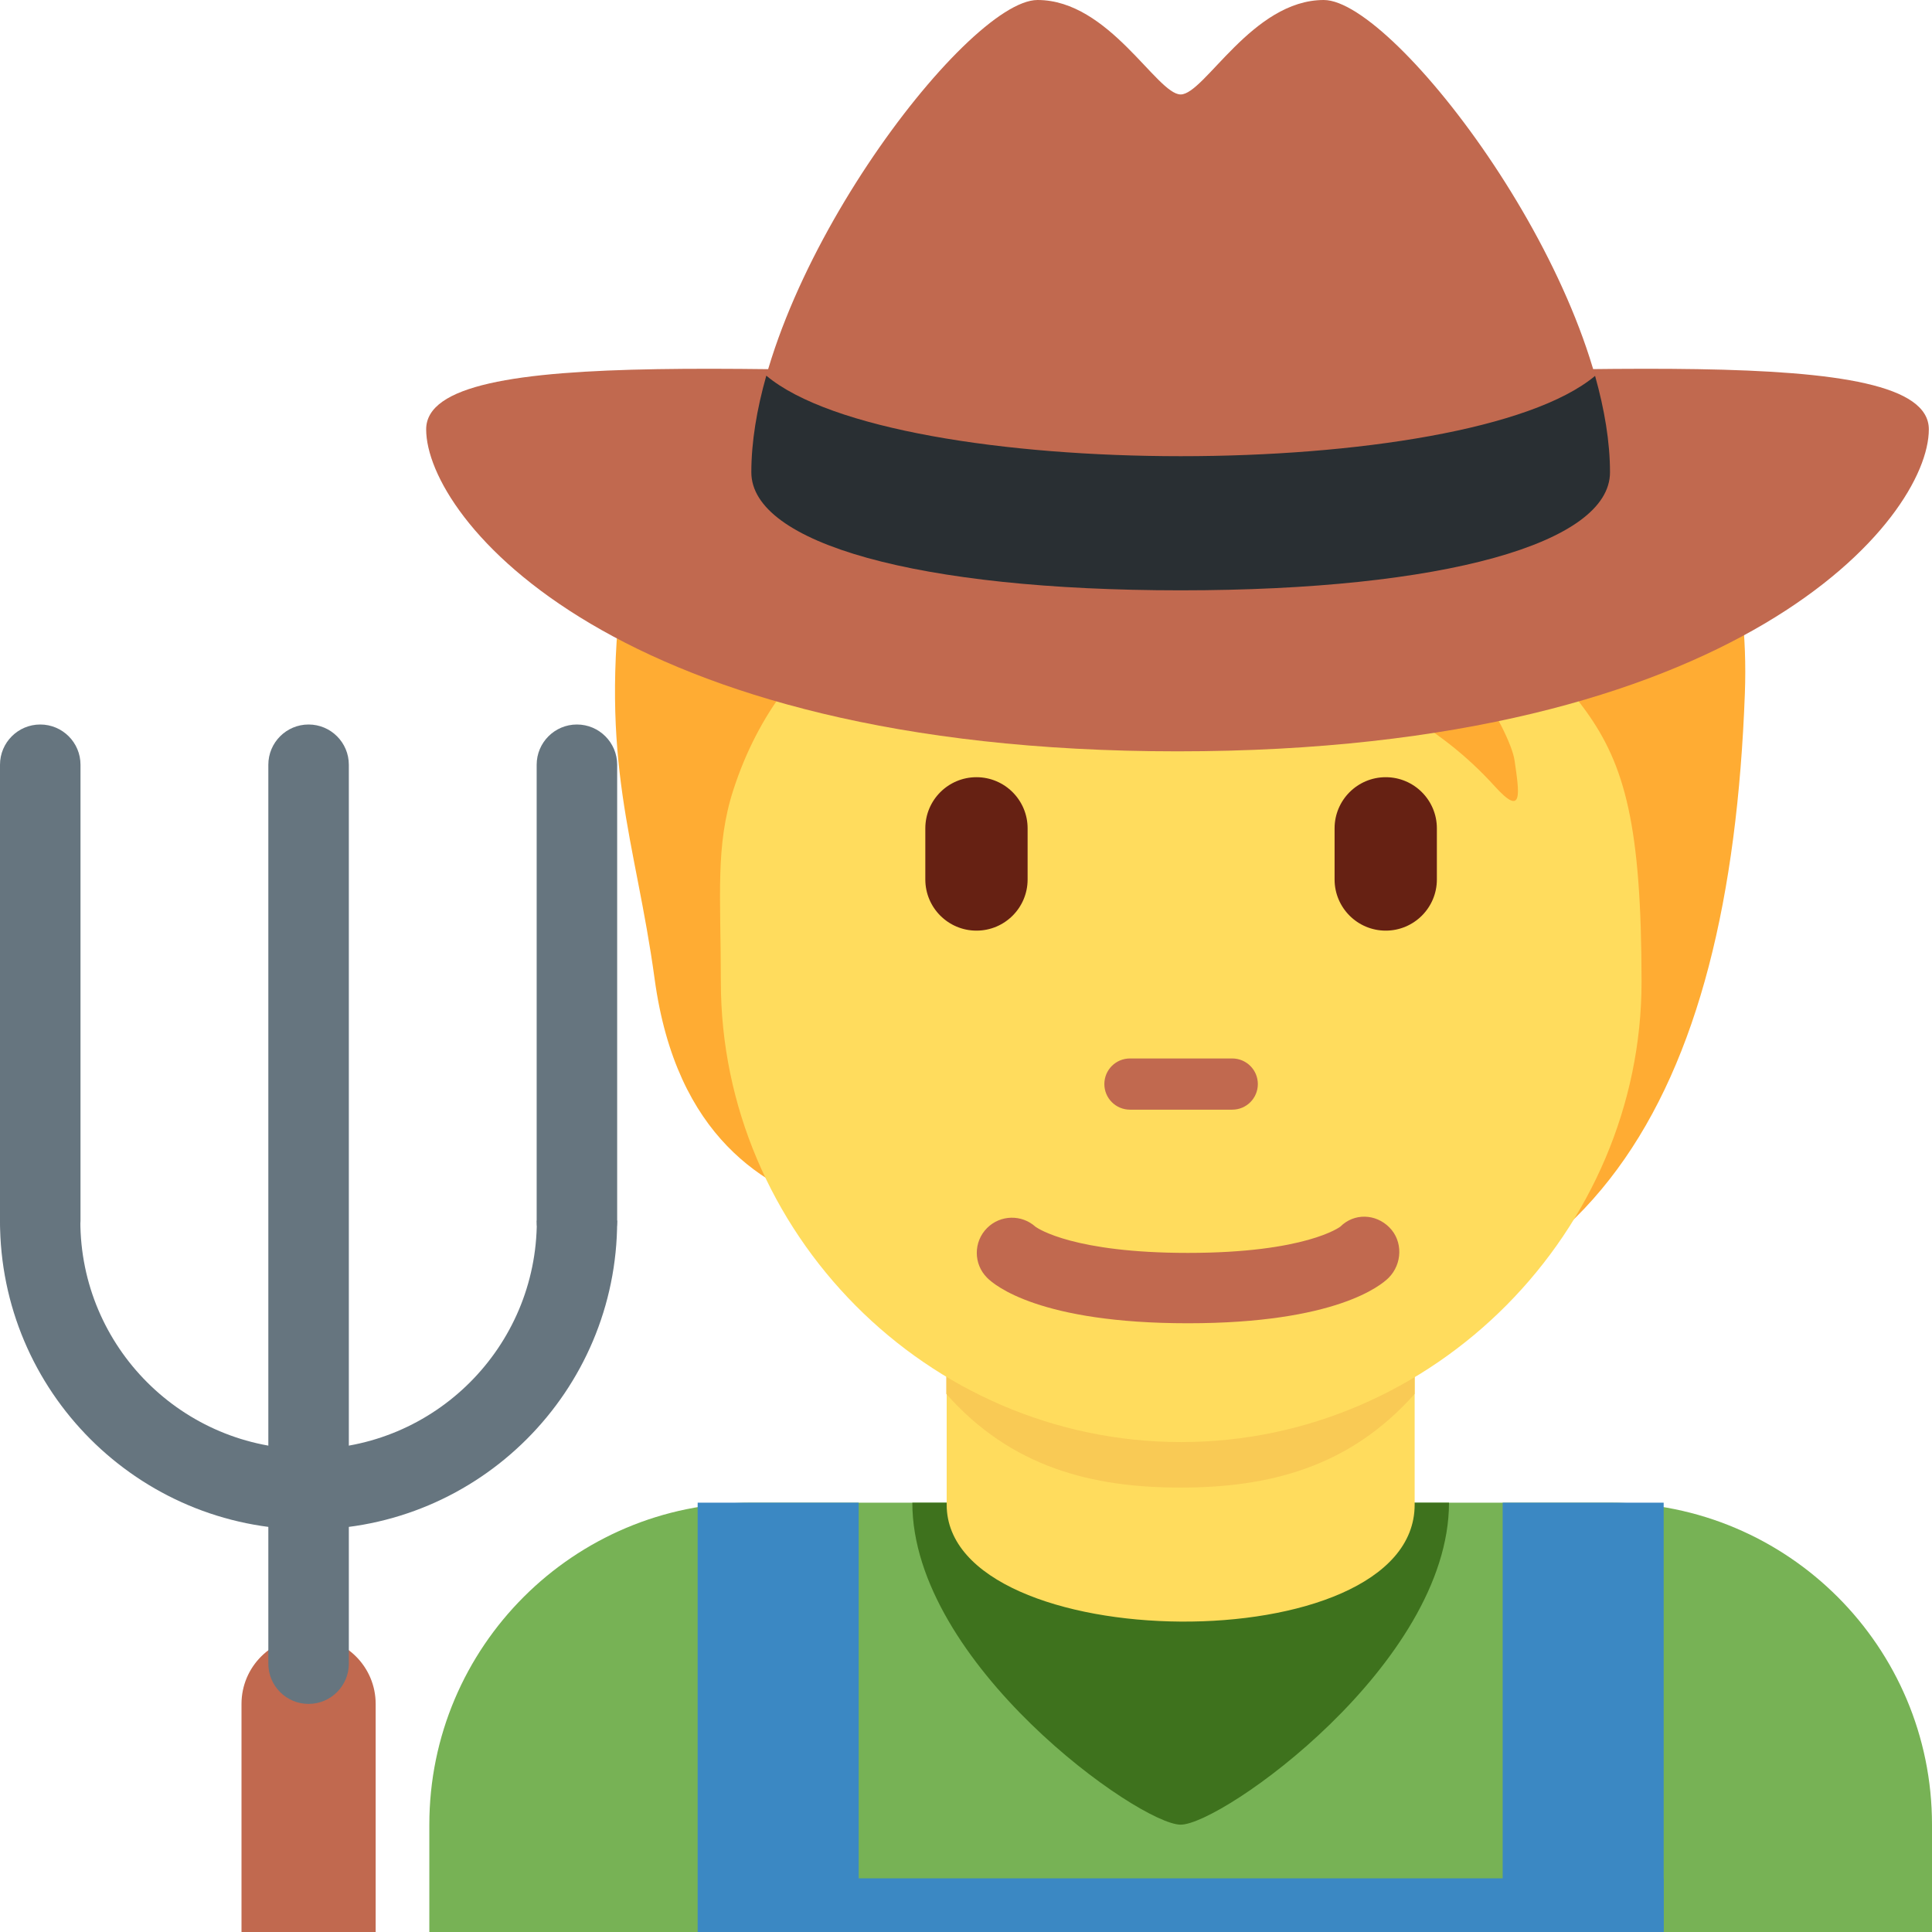
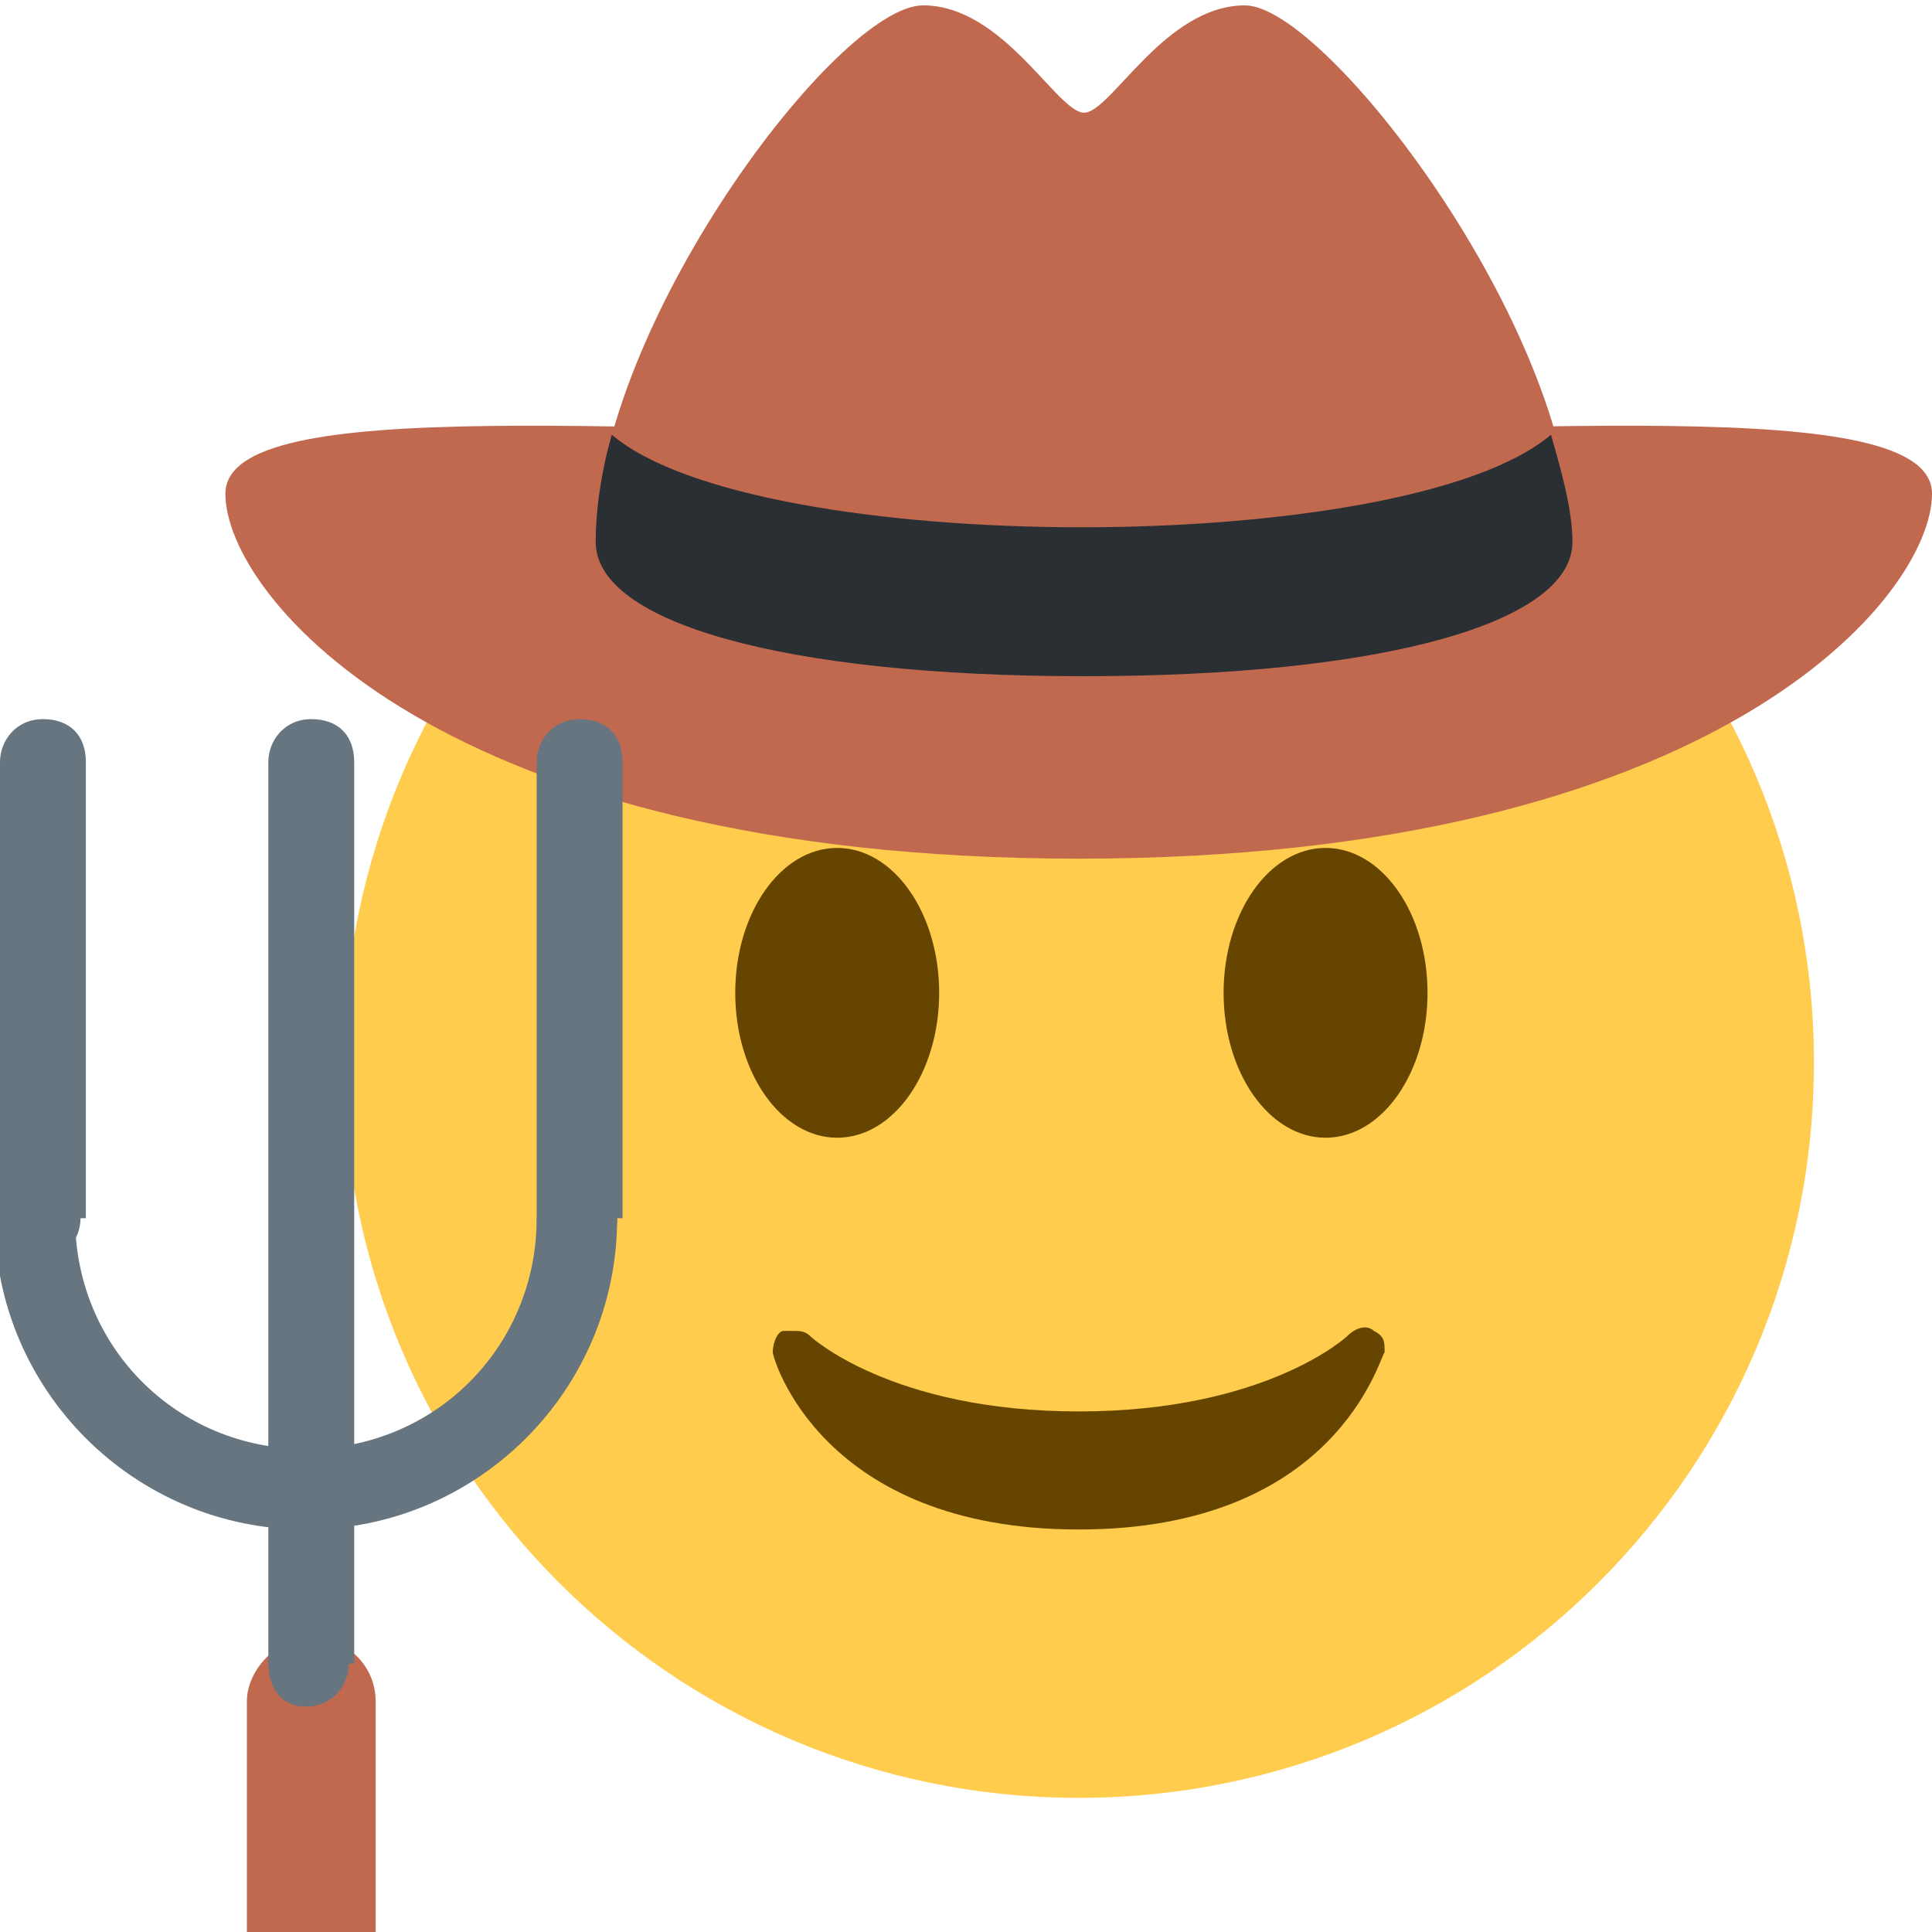
- <svg xmlns="http://www.w3.org/2000/svg" viewBox="0 0 36 36">
-   <path fill="#77B255" d="M36 36v-2c0-3.314-2.686-6-6-6H14c-3.313 0-6 2.686-6 6v2h28z" />
-   <path fill="#3E721D" d="M22 34c.767 0 5-3 5-6H17c0 3 4.233 6 5 6z" />
-   <path fill="#FFDC5D" d="M17.64 28.038c0 2.846 8.72 2.962 8.72 0v-3.749h-8.72v3.749z" />
-   <path fill="#F9CA55" d="M17.632 25.973c1.216 1.374 2.724 1.746 4.364 1.746 1.639 0 3.147-.372 4.364-1.746v-3.491h-8.728v3.491z" />
-   <path fill="#FFAC33" d="M25.152 3.3c-1.925-.623-5.876-.46-7.008 1.012-1.873.036-1.596 3.71-5.113 2.967-.738 1.004-1.259 2.198-1.424 3.476-.448 3.475.235 4.874.591 7.486.403 2.96 2.067 3.907 3.397 4.303 1.914 2.529 3.949 2.421 7.366 2.421 6.672 0 9.271-4.458 9.552-12.04.08-2.157-.473-4.067-1.584-5.649-3.837 1.49-3.213-3.146-5.777-3.976z" />
-   <path fill="#FFDC5D" d="M29.547 13.243c-.646-.894-1.472-1.614-3.284-1.868.68.311 1.874 2.202 1.959 2.797.085.595.17 1.076-.368.481-2.155-2.382-5.045-2.259-7.37-3.714-1.624-1.016-2.119-2.141-2.119-2.141s-.198 1.5-2.661 3.029c-.714.443-1.566 1.43-2.038 2.888-.34 1.048-.234 1.982-.234 3.578 0 4.66 3.841 8.578 8.578 8.578s8.578-3.953 8.578-8.578c-.002-2.898-.305-4.03-1.041-5.05z" />
-   <path fill="#C1694F" d="M22.961 20.677h-1.906c-.263 0-.477-.213-.477-.477s.213-.477.477-.477h1.906c.263 0 .477.213.477.477s-.213.477-.477.477z" />
-   <path fill="#662113" d="M18.195 17.341c-.526 0-.953-.427-.953-.953v-.953c0-.526.427-.953.953-.953s.953.427.953.953v.953c0 .526-.426.953-.953.953zm7.626 0c-.526 0-.953-.427-.953-.953v-.953c0-.526.427-.953.953-.953s.953.427.953.953v.953c0 .526-.427.953-.953.953z" />
-   <path fill="#C1694F" d="M22.134 24.657c-2.754 0-3.6-.705-3.741-.848-.256-.256-.256-.671 0-.927.248-.248.646-.255.902-.023.052.037.721.487 2.839.487 2.2 0 2.836-.485 2.842-.49.256-.255.657-.243.913.015.256.256.242.683-.014.939-.142.142-.987.847-3.741.847" />
-   <path fill="#3B88C3" d="M13 28h3v8h-3zm15 0h3v8h-3z" />
-   <path fill="#3B88C3" d="M13.125 35H31v1H13.125z" />
-   <path fill="#C1694F" d="M30 8.8c0 1.32-3.092 2.2-8 2.2-4.909 0-8-.88-8-2.2C14 5.253 18 0 19.333 0 20.667 0 21.556 1.76 22 1.76S23.333 0 24.667 0C26 0 30 5.253 30 8.8z" />
-   <path fill="#C1694F" d="M35.941 8c0 1.657-3.5 6-14 6s-14-4.343-14-6 6.82-1 14-1 14-.657 14 1z" />
-   <path fill="#292F33" d="M30 8.8c0 1.32-3.092 2.2-8 2.2-4.909 0-8-.88-8-2.2 0-.566.102-1.175.279-1.8 2.388 2 13.054 2 15.443.004.175.623.278 1.231.278 1.796z" />
-   <path fill="#C1694F" d="M7 31.75c0-.69-.56-1.25-1.25-1.25s-1.25.56-1.25 1.25V36H7v-4.25z" />
-   <path fill="#66757F" d="M10.003 22.75c0 2.35-1.904 4.253-4.253 4.253S1.497 25.1 1.497 22.75c0-.086-1.497-.084-1.497 0 0 3.176 2.575 5.75 5.75 5.75s5.75-2.574 5.75-5.75c0-.084-1.497-.086-1.497 0z" />
-   <path fill="#66757F" d="M1.5 22.75c0 .414-.336.75-.75.75S0 23.164 0 22.75v-8.5c0-.414.336-.75.75-.75s.75.336.75.75v8.5zm10 0c0 .414-.336.75-.75.75s-.75-.336-.75-.75v-8.5c0-.414.336-.75.75-.75s.75.336.75.75v8.5zM6.5 31c0 .414-.336.75-.75.75S5 31.414 5 31V14.25c0-.414.336-.75.75-.75s.75.336.75.75V31z" />
+ <svg xmlns="http://www.w3.org/2000/svg" version="1.1" id="Layer_1" x="0px" y="0px" viewBox="0 0 36 36" style="enable-background:new 0 0 36 36;" xml:space="preserve">
+   <style type="text/css">
+ 	.st0{fill:#FFCC4D;}
+ 	.st1{fill:#664500;}
+ 	.st2{fill:#C1694F;}
+ 	.st3{fill:#66757F;}
+ 	.st4{fill:#292F33;}
+ </style>
+   <circle class="st0" cx="20.1" cy="19.8" r="13.7" />
+   <path class="st1" d="M14.4,25.2c0,0.1,0.9,3.3,5.7,3.3c4.8,0,5.6-3.2,5.7-3.3c0-0.2,0-0.3-0.2-0.4c-0.1-0.1-0.3-0.1-0.5,0.1  c0,0-1.5,1.4-5,1.4s-5-1.4-5-1.4c-0.1-0.1-0.2-0.1-0.3-0.1c-0.1,0-0.1,0-0.2,0C14.5,24.8,14.4,25,14.4,25.2z" />
+   <ellipse class="st1" cx="15.6" cy="18.5" rx="1.9" ry="2.7" />
+   <ellipse class="st1" cx="24.7" cy="18.5" rx="1.9" ry="2.7" />
+   <path class="st2" d="M7,31.7c0-0.7-0.6-1.2-1.2-1.2s-1.2,0.6-1.2,1.2V36H7V31.7z" />
+   <path class="st3" d="M10,22.7c0,2.4-1.9,4.3-4.3,4.3s-4.3-1.9-4.3-4.3c0-0.1-1.5-0.1-1.5,0c0,3.2,2.6,5.8,5.8,5.8s5.8-2.6,5.8-5.8  C11.5,22.7,10,22.7,10,22.7z" />
+   <path class="st2" d="M29.3,10.1c0,1.5-3.5,2.5-9.1,2.5c-5.6,0-9.1-1-9.1-2.5c0-4,4.5-10,6.1-10c1.5,0,2.5,2,3,2c0.5,0,1.5-2,3-2  C24.7,0.1,29.3,6.1,29.3,10.1z" />
+   <path class="st2" d="M36,9.2c0,1.9-4,6.8-15.9,6.8S4.2,11.1,4.2,9.2S12,8.1,20.1,8.1S36,7.3,36,9.2z" />
+   <path class="st4" d="M29.3,10.1c0,1.5-3.5,2.5-9.1,2.5c-5.6,0-9.1-1-9.1-2.5c0-0.6,0.1-1.3,0.3-2c2.7,2.3,14.8,2.3,17.5,0  C29.1,8.8,29.3,9.5,29.3,10.1z" />
+   <path class="st3" d="M1.5,22.7c0,0.4-0.3,0.8-0.8,0.8S0,23.2,0,22.7v-8.5c0-0.4,0.3-0.8,0.8-0.8s0.8,0.3,0.8,0.8V22.7z M11.5,22.7  c0,0.4-0.3,0.8-0.8,0.8S10,23.2,10,22.7v-8.5c0-0.4,0.3-0.8,0.8-0.8s0.8,0.3,0.8,0.8V22.7z M6.5,31c0,0.4-0.3,0.8-0.8,0.8  S5,31.4,5,31V14.2c0-0.4,0.3-0.8,0.8-0.8s0.8,0.3,0.8,0.8V31z" />
</svg>
